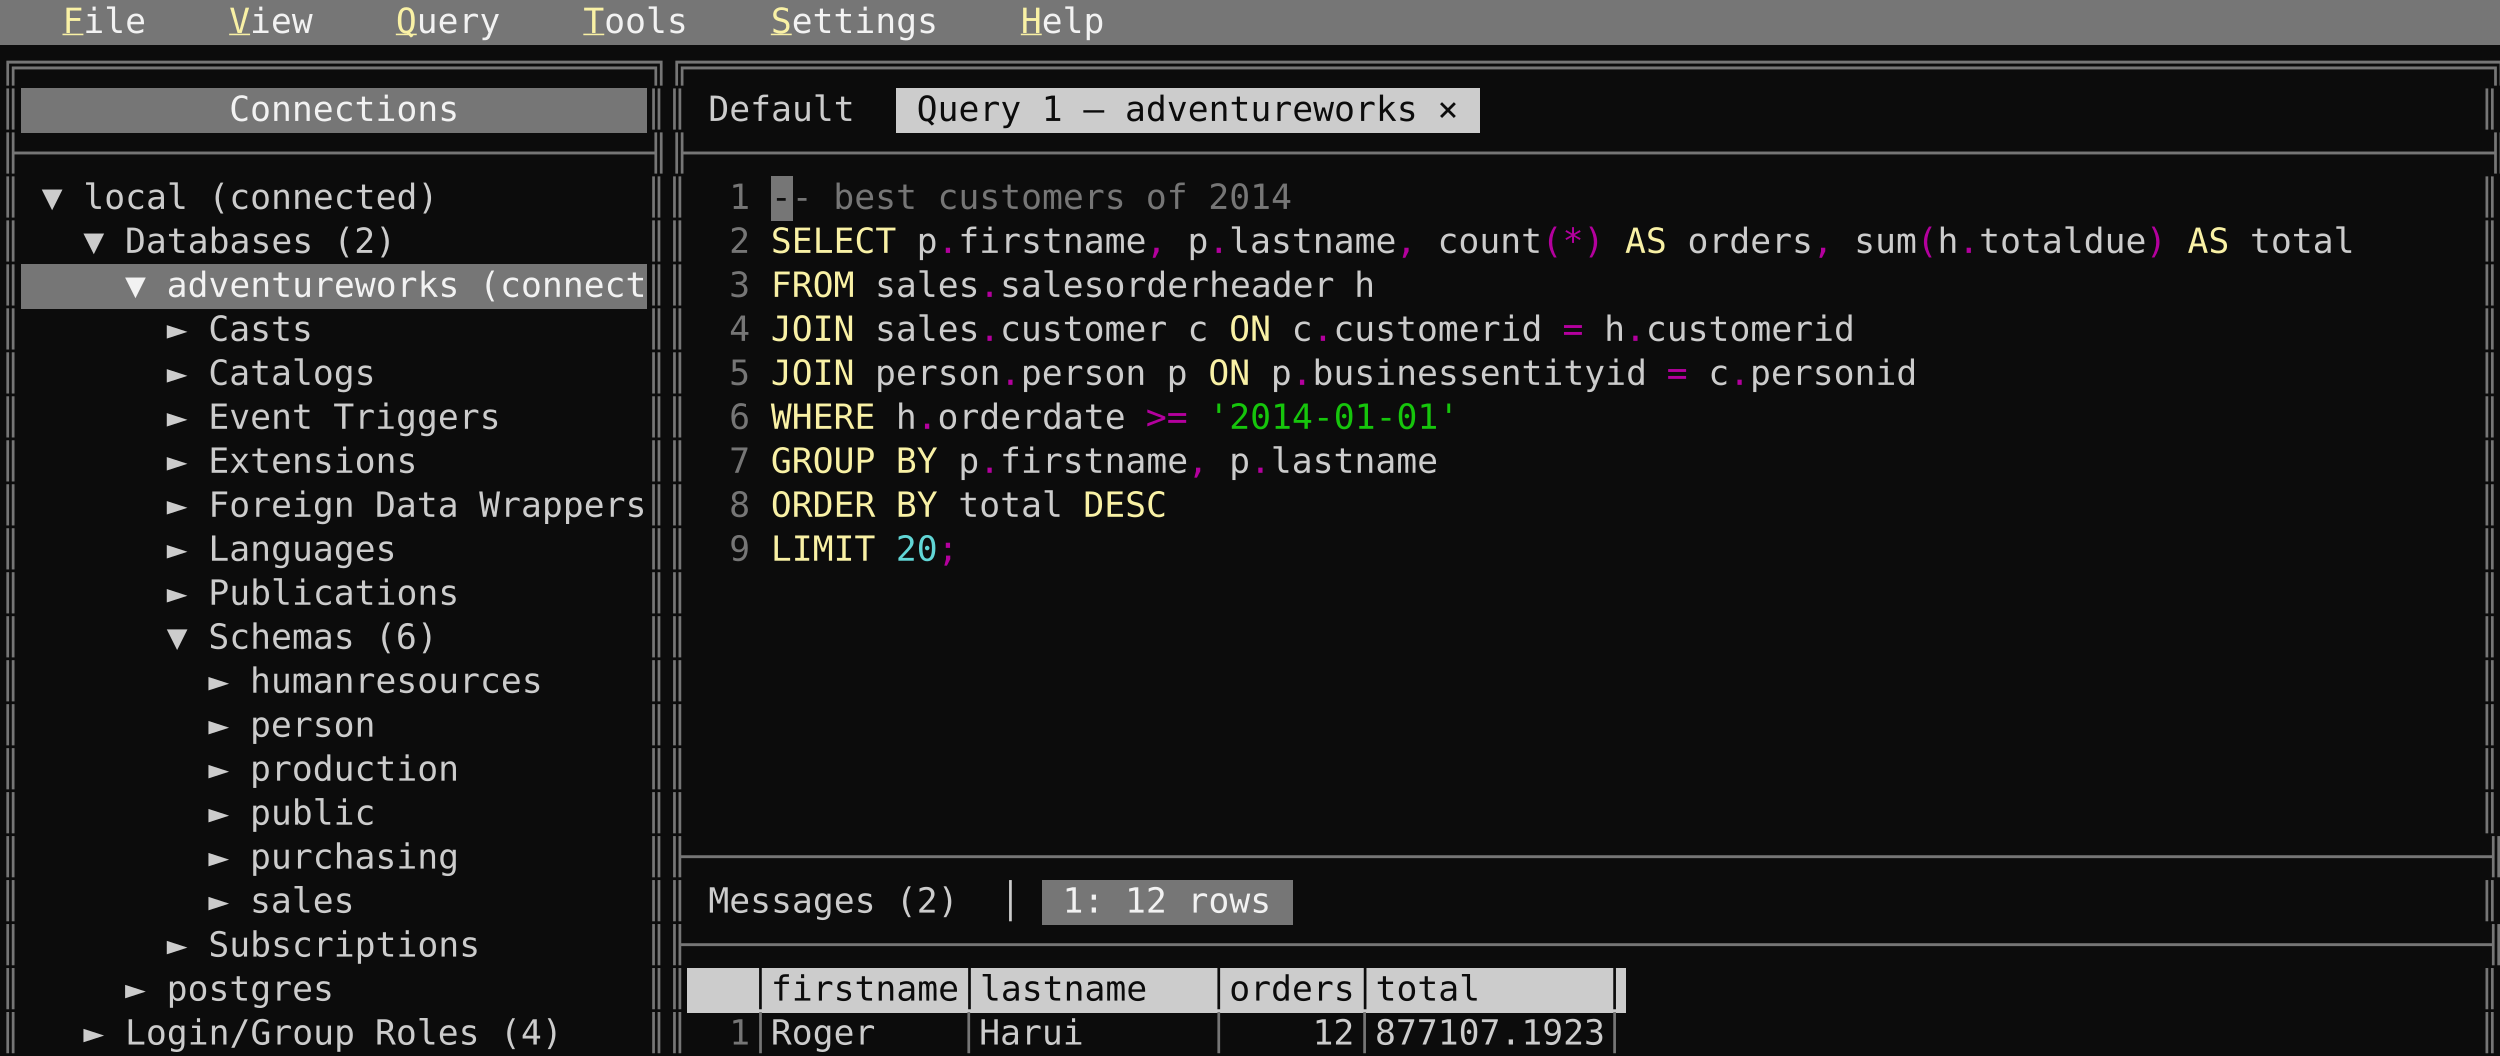
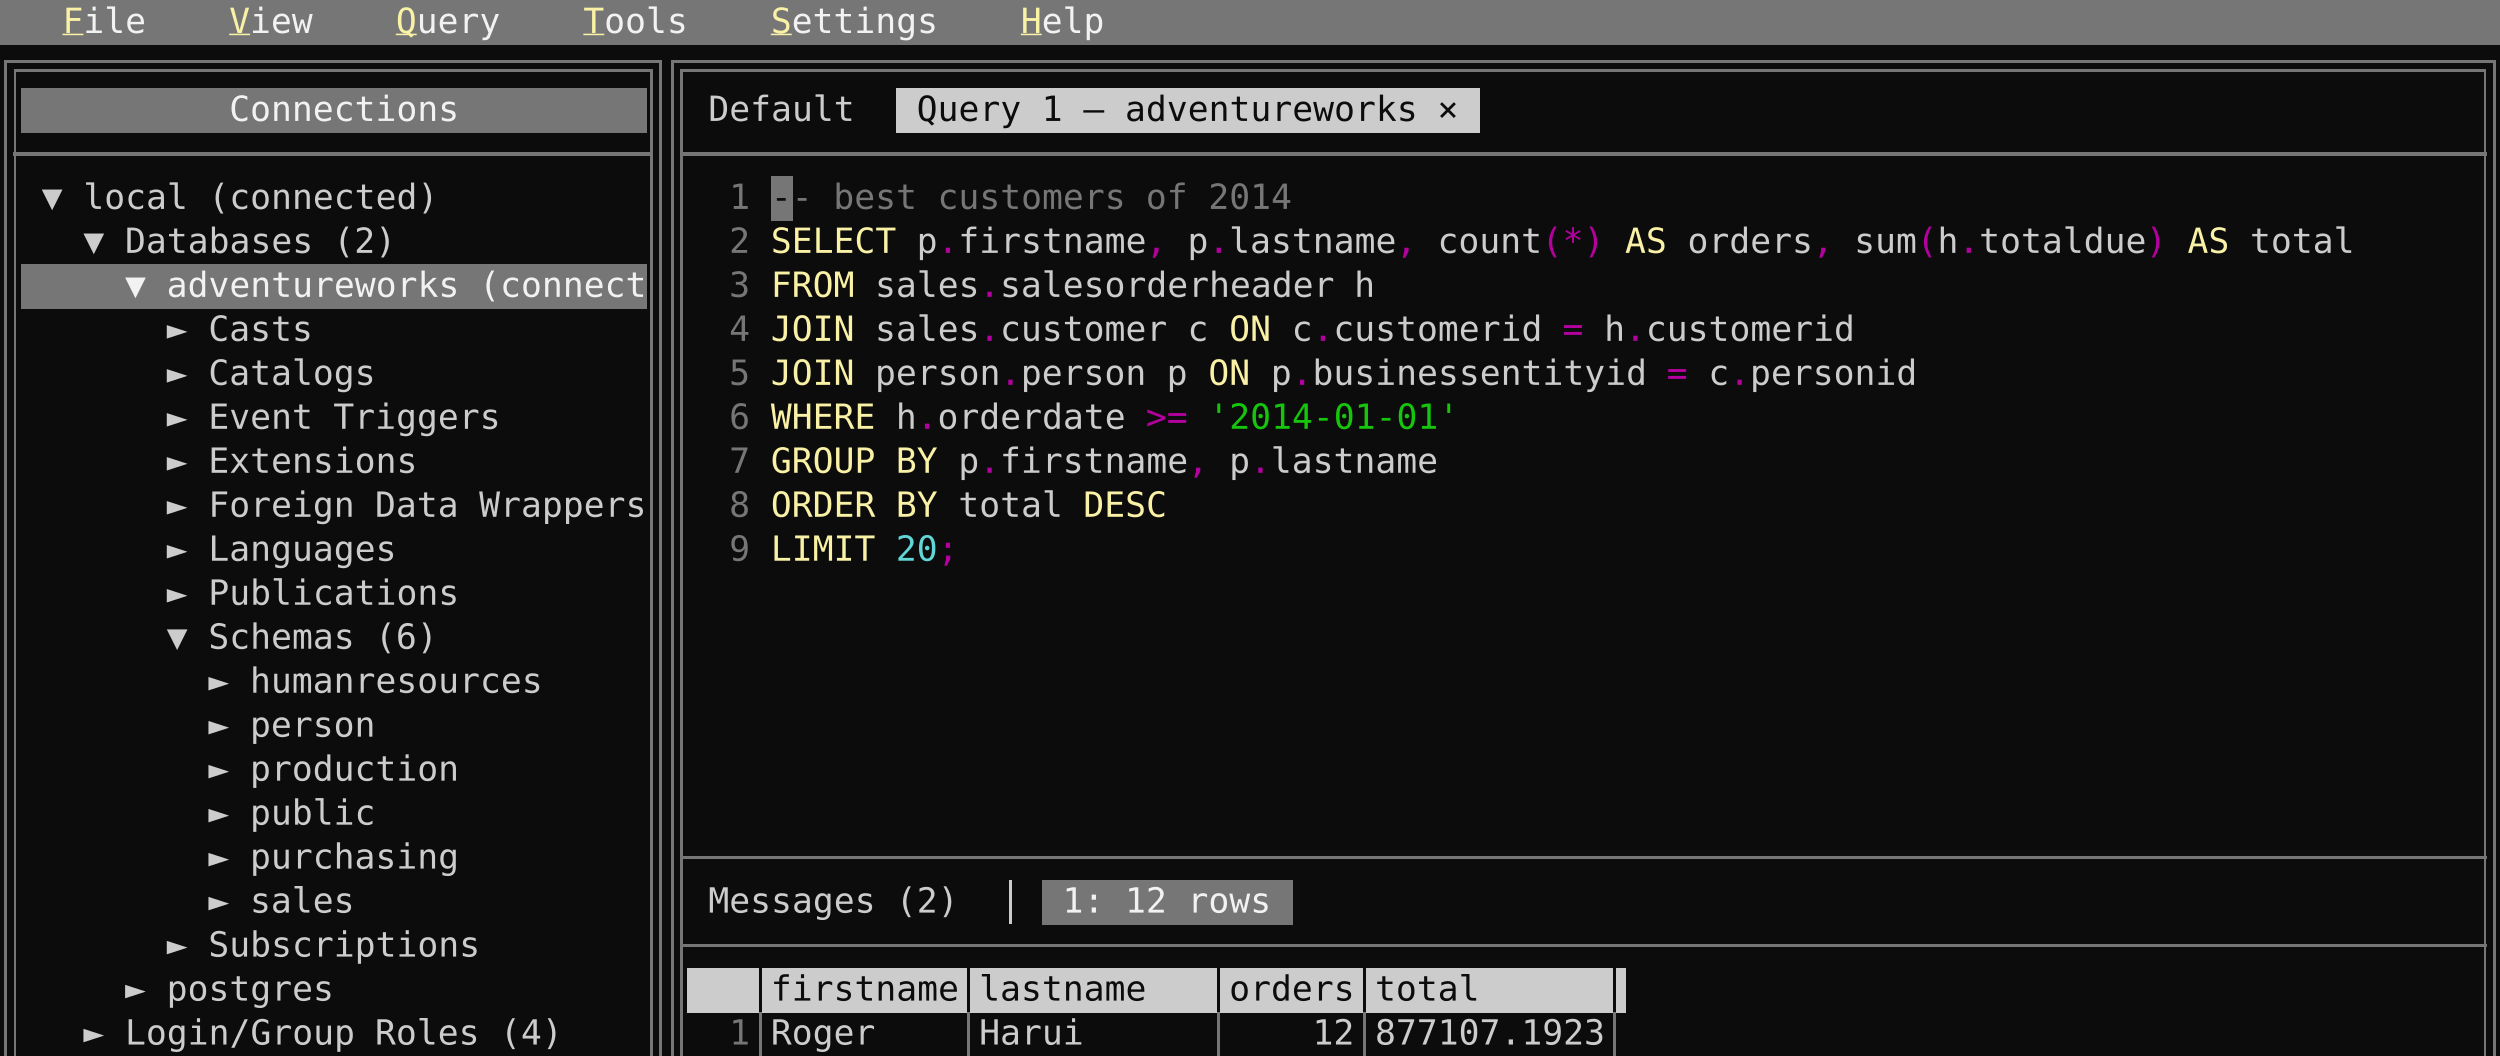
<svg xmlns="http://www.w3.org/2000/svg" width="1080" height="456" viewBox="0 0 1080 456" font-family="Cascadia Mono, Consolas, 'DejaVu Sans Mono', Menlo, monospace" font-size="15" shape-rendering="crispEdges" xml:space="preserve">
  <rect width="1080" height="456" fill="#0c0c0c" />
  <rect x="0" y="0" width="1080.5" height="19.5" fill="#767676" />
  <text x="27" y="14.25" fill="#f9f1a5" text-decoration="underline">F</text>
  <text x="36 45 54" y="14.25" fill="#f2f2f2">ile</text>
  <text x="99" y="14.25" fill="#f9f1a5" text-decoration="underline">V</text>
  <text x="108 117 126" y="14.25" fill="#f2f2f2">iew</text>
  <text x="171" y="14.25" fill="#f9f1a5" text-decoration="underline">Q</text>
  <text x="180 189 198 207" y="14.25" fill="#f2f2f2">uery</text>
  <text x="252" y="14.25" fill="#f9f1a5" text-decoration="underline">T</text>
  <text x="261 270 279 288" y="14.25" fill="#f2f2f2">ools</text>
  <text x="333" y="14.25" fill="#f9f1a5" text-decoration="underline">S</text>
  <text x="342 351 360 369 378 387 396" y="14.25" fill="#f2f2f2">ettings</text>
  <text x="441" y="14.25" fill="#f9f1a5" text-decoration="underline">H</text>
  <text x="450 459 468" y="14.25" fill="#f2f2f2">elp</text>
-   <text x="0 9 18 27 36 45 54 63 72 81 90 99 108 117 126 135 144 153 162 171 180 189 198 207 216 225 234 243 252 261 270 279 288 297 306 315 324 333 342 351 360 369 378 387 396 405 414 423 432 441 450 459 468 477 486 495 504 513 522 531 540 549 558 567 576 585 594 603 612 621 630 639 648 657 666 675 684 693 702 711 720 729 738 747 756 765 774 783 792 801 810 819 828 837 846 855 864 873 882 891 900 909 918 927 936 945 954 963 972 981 990 999 1008 1017 1026 1035 1044 1053 1062 1071" y="33.25" fill="#767676">╔══════════════════════════════╗╔══════════════════════════════════════════════════════════════════════════════════════╗</text>
+   <rect x="1.9" y="25.9" width="7.1" height="1.2" fill="#767676" />
+   <rect x="1.9" y="25.9" width="1.2" height="12.1" fill="#767676" />
+   <rect x="5.9" y="29.9" width="3.1" height="1.2" fill="#767676" />
+   <rect x="5.9" y="29.9" width="1.2" height="8.1" fill="#767676" />
+   <rect x="9" y="25.9" width="270" height="1.2" fill="#767676" />
+   <rect x="9" y="29.9" width="270" height="1.2" fill="#767676" />
+   <rect x="279" y="25.9" width="7.1" height="1.2" fill="#767676" />
+   <rect x="284.9" y="25.9" width="1.2" height="12.1" fill="#767676" />
+   <rect x="279" y="29.9" width="3.1" height="1.2" fill="#767676" />
+   <rect x="280.9" y="29.9" width="1.2" height="8.1" fill="#767676" />
+   <rect x="289.9" y="25.9" width="7.1" height="1.2" fill="#767676" />
+   <rect x="289.9" y="25.9" width="1.2" height="12.1" fill="#767676" />
+   <rect x="293.9" y="29.9" width="3.1" height="1.2" fill="#767676" />
+   <rect x="293.9" y="29.9" width="1.2" height="8.1" fill="#767676" />
+   <rect x="297" y="25.9" width="774" height="1.2" fill="#767676" />
+   <rect x="297" y="29.9" width="774" height="1.2" fill="#767676" />
+   <rect x="1071" y="25.9" width="7.1" height="1.2" fill="#767676" />
+   <rect x="1076.9" y="25.9" width="1.2" height="12.1" fill="#767676" />
+   <rect x="1071" y="29.9" width="3.1" height="1.2" fill="#767676" />
+   <rect x="1072.9" y="29.9" width="1.2" height="8.1" fill="#767676" />
  <rect x="9" y="38" width="270.5" height="19.5" fill="#767676" />
  <rect x="387" y="38" width="252.5" height="19.5" fill="#cccccc" />
-   <text x="0" y="52.25" fill="#767676">║</text>
+   <rect x="1.9" y="38" width="1.2" height="19" fill="#767676" />
+   <rect x="5.9" y="38" width="1.2" height="19" fill="#767676" />
  <text x="99 108 117 126 135 144 153 162 171 180 189" y="52.25" fill="#f2f2f2">Connections</text>
-   <text x="279 288" y="52.25" fill="#767676">║║</text>
+   <rect x="280.9" y="38" width="1.2" height="19" fill="#767676" />
+   <rect x="284.9" y="38" width="1.2" height="19" fill="#767676" />
+   <rect x="289.9" y="38" width="1.2" height="19" fill="#767676" />
+   <rect x="293.9" y="38" width="1.2" height="19" fill="#767676" />
  <text x="306 315 324 333 342 351 360" y="52.25" fill="#cccccc">Default</text>
  <text x="396 405 414 423 432" y="52.25" fill="#0c0c0c">Query</text>
  <text x="450" y="52.25" fill="#0c0c0c">1</text>
  <text x="468" y="52.25" fill="#0c0c0c">–</text>
  <text x="486 495 504 513 522 531 540 549 558 567 576 585 594 603" y="52.25" fill="#0c0c0c">adventureworks</text>
  <text x="621" y="52.25" fill="#0c0c0c">×</text>
-   <text x="1071" y="52.25" fill="#767676">║</text>
-   <text x="0 9 18 27 36 45 54 63 72 81 90 99 108 117 126 135 144 153 162 171 180 189 198 207 216 225 234 243 252 261 270 279 288 297 306 315 324 333 342 351 360 369 378 387 396 405 414 423 432 441 450 459 468 477 486 495 504 513 522 531 540 549 558 567 576 585 594 603 612 621 630 639 648 657 666 675 684 693 702 711 720 729 738 747 756 765 774 783 792 801 810 819 828 837 846 855 864 873 882 891 900 909 918 927 936 945 954 963 972 981 990 999 1008 1017 1026 1035 1044 1053 1062 1071" y="71.25" fill="#767676">╟──────────────────────────────╢╟──────────────────────────────────────────────────────────────────────────────────────╢</text>
+   <rect x="1072.9" y="38" width="1.2" height="19" fill="#767676" />
+   <rect x="1076.9" y="38" width="1.2" height="19" fill="#767676" />
+   <rect x="1.9" y="57" width="1.2" height="19" fill="#767676" />
+   <rect x="5.9" y="57" width="1.2" height="19" fill="#767676" />
+   <rect x="5.75" y="65.75" width="3.25" height="1.5" fill="#767676" />
+   <rect x="9" y="65.75" width="270" height="1.5" fill="#767676" />
+   <rect x="280.9" y="57" width="1.2" height="19" fill="#767676" />
+   <rect x="284.9" y="57" width="1.2" height="19" fill="#767676" />
+   <rect x="279" y="65.75" width="3.25" height="1.5" fill="#767676" />
+   <rect x="289.9" y="57" width="1.2" height="19" fill="#767676" />
+   <rect x="293.9" y="57" width="1.2" height="19" fill="#767676" />
+   <rect x="293.75" y="65.75" width="3.25" height="1.5" fill="#767676" />
+   <rect x="297" y="65.75" width="774" height="1.5" fill="#767676" />
+   <rect x="1072.9" y="57" width="1.2" height="19" fill="#767676" />
+   <rect x="1076.9" y="57" width="1.2" height="19" fill="#767676" />
+   <rect x="1071" y="65.75" width="3.25" height="1.5" fill="#767676" />
  <rect x="333" y="76" width="9.5" height="19.5" fill="#767676" />
-   <text x="0" y="90.25" fill="#767676">║</text>
+   <rect x="1.9" y="76" width="1.2" height="19" fill="#767676" />
+   <rect x="5.9" y="76" width="1.2" height="19" fill="#767676" />
  <text x="18" y="90.25" fill="#cccccc">▼</text>
  <text x="36 45 54 63 72" y="90.25" fill="#cccccc">local</text>
  <text x="90 99 108 117 126 135 144 153 162 171 180" y="90.25" fill="#cccccc">(connected)</text>
-   <text x="279 288" y="90.25" fill="#767676">║║</text>
+   <rect x="280.9" y="76" width="1.2" height="19" fill="#767676" />
+   <rect x="284.9" y="76" width="1.2" height="19" fill="#767676" />
+   <rect x="289.9" y="76" width="1.2" height="19" fill="#767676" />
+   <rect x="293.9" y="76" width="1.2" height="19" fill="#767676" />
  <text x="315" y="90.25" fill="#767676">1</text>
  <text x="333" y="90.25" fill="#0c0c0c">-</text>
  <text x="342" y="90.25" fill="#767676">-</text>
  <text x="360 369 378 387" y="90.25" fill="#767676">best</text>
  <text x="405 414 423 432 441 450 459 468 477" y="90.25" fill="#767676">customers</text>
  <text x="495 504" y="90.25" fill="#767676">of</text>
  <text x="522 531 540 549" y="90.25" fill="#767676">2014</text>
-   <text x="1071" y="90.25" fill="#767676">║</text>
-   <text x="0" y="109.25" fill="#767676">║</text>
+   <rect x="1072.9" y="76" width="1.2" height="19" fill="#767676" />
+   <rect x="1076.9" y="76" width="1.2" height="19" fill="#767676" />
+   <rect x="1.9" y="95" width="1.2" height="19" fill="#767676" />
+   <rect x="5.9" y="95" width="1.2" height="19" fill="#767676" />
  <text x="36" y="109.25" fill="#cccccc">▼</text>
  <text x="54 63 72 81 90 99 108 117 126" y="109.25" fill="#cccccc">Databases</text>
  <text x="144 153 162" y="109.25" fill="#cccccc">(2)</text>
-   <text x="279 288" y="109.25" fill="#767676">║║</text>
+   <rect x="280.9" y="95" width="1.2" height="19" fill="#767676" />
+   <rect x="284.9" y="95" width="1.2" height="19" fill="#767676" />
+   <rect x="289.9" y="95" width="1.2" height="19" fill="#767676" />
+   <rect x="293.9" y="95" width="1.2" height="19" fill="#767676" />
  <text x="315" y="109.25" fill="#767676">2</text>
  <text x="333 342 351 360 369 378" y="109.25" fill="#f9f1a5">SELECT</text>
  <text x="396" y="109.25" fill="#cccccc">p</text>
  <text x="405" y="109.25" fill="#b4009e">.</text>
  <text x="414 423 432 441 450 459 468 477 486" y="109.25" fill="#cccccc">firstname</text>
  <text x="495" y="109.25" fill="#b4009e">,</text>
  <text x="513" y="109.25" fill="#cccccc">p</text>
  <text x="522" y="109.25" fill="#b4009e">.</text>
  <text x="531 540 549 558 567 576 585 594" y="109.25" fill="#cccccc">lastname</text>
  <text x="603" y="109.25" fill="#b4009e">,</text>
  <text x="621 630 639 648 657" y="109.25" fill="#cccccc">count</text>
  <text x="666 675 684" y="109.25" fill="#b4009e">(*)</text>
  <text x="702 711" y="109.25" fill="#f9f1a5">AS</text>
  <text x="729 738 747 756 765 774" y="109.25" fill="#cccccc">orders</text>
  <text x="783" y="109.25" fill="#b4009e">,</text>
  <text x="801 810 819" y="109.25" fill="#cccccc">sum</text>
  <text x="828" y="109.25" fill="#b4009e">(</text>
  <text x="837" y="109.25" fill="#cccccc">h</text>
  <text x="846" y="109.25" fill="#b4009e">.</text>
  <text x="855 864 873 882 891 900 909 918" y="109.25" fill="#cccccc">totaldue</text>
  <text x="927" y="109.25" fill="#b4009e">)</text>
  <text x="945 954" y="109.25" fill="#f9f1a5">AS</text>
  <text x="972 981 990 999 1008" y="109.25" fill="#cccccc">total</text>
-   <text x="1071" y="109.25" fill="#767676">║</text>
+   <rect x="1072.9" y="95" width="1.2" height="19" fill="#767676" />
+   <rect x="1076.9" y="95" width="1.2" height="19" fill="#767676" />
  <rect x="9" y="114" width="270.5" height="19.5" fill="#767676" />
-   <text x="0" y="128.25" fill="#767676">║</text>
+   <rect x="1.9" y="114" width="1.2" height="19" fill="#767676" />
+   <rect x="5.9" y="114" width="1.2" height="19" fill="#767676" />
  <text x="54" y="128.25" fill="#f2f2f2">▼</text>
  <text x="72 81 90 99 108 117 126 135 144 153 162 171 180 189" y="128.25" fill="#f2f2f2">adventureworks</text>
  <text x="207 216 225 234 243 252 261 270" y="128.25" fill="#f2f2f2">(connect</text>
-   <text x="279 288" y="128.25" fill="#767676">║║</text>
+   <rect x="280.9" y="114" width="1.2" height="19" fill="#767676" />
+   <rect x="284.9" y="114" width="1.2" height="19" fill="#767676" />
+   <rect x="289.9" y="114" width="1.2" height="19" fill="#767676" />
+   <rect x="293.9" y="114" width="1.2" height="19" fill="#767676" />
  <text x="315" y="128.25" fill="#767676">3</text>
  <text x="333 342 351 360" y="128.25" fill="#f9f1a5">FROM</text>
  <text x="378 387 396 405 414" y="128.25" fill="#cccccc">sales</text>
  <text x="423" y="128.25" fill="#b4009e">.</text>
  <text x="432 441 450 459 468 477 486 495 504 513 522 531 540 549 558 567" y="128.25" fill="#cccccc">salesorderheader</text>
  <text x="585" y="128.25" fill="#cccccc">h</text>
-   <text x="1071" y="128.25" fill="#767676">║</text>
-   <text x="0" y="147.25" fill="#767676">║</text>
+   <rect x="1072.9" y="114" width="1.2" height="19" fill="#767676" />
+   <rect x="1076.9" y="114" width="1.2" height="19" fill="#767676" />
+   <rect x="1.9" y="133" width="1.2" height="19" fill="#767676" />
+   <rect x="5.9" y="133" width="1.2" height="19" fill="#767676" />
  <text x="72" y="147.25" fill="#cccccc">►</text>
  <text x="90 99 108 117 126" y="147.25" fill="#cccccc">Casts</text>
-   <text x="279 288" y="147.25" fill="#767676">║║</text>
+   <rect x="280.9" y="133" width="1.2" height="19" fill="#767676" />
+   <rect x="284.9" y="133" width="1.2" height="19" fill="#767676" />
+   <rect x="289.9" y="133" width="1.2" height="19" fill="#767676" />
+   <rect x="293.9" y="133" width="1.2" height="19" fill="#767676" />
  <text x="315" y="147.25" fill="#767676">4</text>
  <text x="333 342 351 360" y="147.25" fill="#f9f1a5">JOIN</text>
  <text x="378 387 396 405 414" y="147.25" fill="#cccccc">sales</text>
  <text x="423" y="147.25" fill="#b4009e">.</text>
  <text x="432 441 450 459 468 477 486 495" y="147.25" fill="#cccccc">customer</text>
  <text x="513" y="147.25" fill="#cccccc">c</text>
  <text x="531 540" y="147.25" fill="#f9f1a5">ON</text>
  <text x="558" y="147.25" fill="#cccccc">c</text>
  <text x="567" y="147.25" fill="#b4009e">.</text>
  <text x="576 585 594 603 612 621 630 639 648 657" y="147.25" fill="#cccccc">customerid</text>
  <text x="675" y="147.25" fill="#b4009e">=</text>
  <text x="693" y="147.25" fill="#cccccc">h</text>
  <text x="702" y="147.25" fill="#b4009e">.</text>
  <text x="711 720 729 738 747 756 765 774 783 792" y="147.25" fill="#cccccc">customerid</text>
-   <text x="1071" y="147.25" fill="#767676">║</text>
-   <text x="0" y="166.25" fill="#767676">║</text>
+   <rect x="1072.9" y="133" width="1.2" height="19" fill="#767676" />
+   <rect x="1076.9" y="133" width="1.2" height="19" fill="#767676" />
+   <rect x="1.9" y="152" width="1.2" height="19" fill="#767676" />
+   <rect x="5.9" y="152" width="1.2" height="19" fill="#767676" />
  <text x="72" y="166.25" fill="#cccccc">►</text>
  <text x="90 99 108 117 126 135 144 153" y="166.25" fill="#cccccc">Catalogs</text>
-   <text x="279 288" y="166.25" fill="#767676">║║</text>
+   <rect x="280.9" y="152" width="1.2" height="19" fill="#767676" />
+   <rect x="284.9" y="152" width="1.2" height="19" fill="#767676" />
+   <rect x="289.9" y="152" width="1.2" height="19" fill="#767676" />
+   <rect x="293.9" y="152" width="1.2" height="19" fill="#767676" />
  <text x="315" y="166.25" fill="#767676">5</text>
  <text x="333 342 351 360" y="166.25" fill="#f9f1a5">JOIN</text>
  <text x="378 387 396 405 414 423" y="166.25" fill="#cccccc">person</text>
  <text x="432" y="166.25" fill="#b4009e">.</text>
  <text x="441 450 459 468 477 486" y="166.25" fill="#cccccc">person</text>
  <text x="504" y="166.25" fill="#cccccc">p</text>
  <text x="522 531" y="166.25" fill="#f9f1a5">ON</text>
  <text x="549" y="166.25" fill="#cccccc">p</text>
  <text x="558" y="166.25" fill="#b4009e">.</text>
  <text x="567 576 585 594 603 612 621 630 639 648 657 666 675 684 693 702" y="166.25" fill="#cccccc">businessentityid</text>
  <text x="720" y="166.25" fill="#b4009e">=</text>
  <text x="738" y="166.25" fill="#cccccc">c</text>
  <text x="747" y="166.25" fill="#b4009e">.</text>
  <text x="756 765 774 783 792 801 810 819" y="166.25" fill="#cccccc">personid</text>
-   <text x="1071" y="166.25" fill="#767676">║</text>
-   <text x="0" y="185.25" fill="#767676">║</text>
+   <rect x="1072.9" y="152" width="1.2" height="19" fill="#767676" />
+   <rect x="1076.9" y="152" width="1.2" height="19" fill="#767676" />
+   <rect x="1.9" y="171" width="1.2" height="19" fill="#767676" />
+   <rect x="5.9" y="171" width="1.2" height="19" fill="#767676" />
  <text x="72" y="185.25" fill="#cccccc">►</text>
  <text x="90 99 108 117 126" y="185.25" fill="#cccccc">Event</text>
  <text x="144 153 162 171 180 189 198 207" y="185.25" fill="#cccccc">Triggers</text>
-   <text x="279 288" y="185.25" fill="#767676">║║</text>
+   <rect x="280.9" y="171" width="1.2" height="19" fill="#767676" />
+   <rect x="284.9" y="171" width="1.2" height="19" fill="#767676" />
+   <rect x="289.9" y="171" width="1.2" height="19" fill="#767676" />
+   <rect x="293.9" y="171" width="1.2" height="19" fill="#767676" />
  <text x="315" y="185.25" fill="#767676">6</text>
  <text x="333 342 351 360 369" y="185.25" fill="#f9f1a5">WHERE</text>
  <text x="387" y="185.25" fill="#cccccc">h</text>
  <text x="396" y="185.25" fill="#b4009e">.</text>
  <text x="405 414 423 432 441 450 459 468 477" y="185.25" fill="#cccccc">orderdate</text>
  <text x="495 504" y="185.25" fill="#b4009e">&gt;=</text>
  <text x="522 531 540 549 558 567 576 585 594 603 612 621" y="185.25" fill="#16c60c">'2014-01-01'</text>
-   <text x="1071" y="185.25" fill="#767676">║</text>
-   <text x="0" y="204.25" fill="#767676">║</text>
+   <rect x="1072.9" y="171" width="1.2" height="19" fill="#767676" />
+   <rect x="1076.9" y="171" width="1.2" height="19" fill="#767676" />
+   <rect x="1.9" y="190" width="1.2" height="19" fill="#767676" />
+   <rect x="5.9" y="190" width="1.2" height="19" fill="#767676" />
  <text x="72" y="204.25" fill="#cccccc">►</text>
  <text x="90 99 108 117 126 135 144 153 162 171" y="204.25" fill="#cccccc">Extensions</text>
-   <text x="279 288" y="204.25" fill="#767676">║║</text>
+   <rect x="280.9" y="190" width="1.2" height="19" fill="#767676" />
+   <rect x="284.9" y="190" width="1.2" height="19" fill="#767676" />
+   <rect x="289.9" y="190" width="1.2" height="19" fill="#767676" />
+   <rect x="293.9" y="190" width="1.2" height="19" fill="#767676" />
  <text x="315" y="204.25" fill="#767676">7</text>
  <text x="333 342 351 360 369" y="204.25" fill="#f9f1a5">GROUP</text>
  <text x="387 396" y="204.25" fill="#f9f1a5">BY</text>
  <text x="414" y="204.25" fill="#cccccc">p</text>
  <text x="423" y="204.25" fill="#b4009e">.</text>
  <text x="432 441 450 459 468 477 486 495 504" y="204.25" fill="#cccccc">firstname</text>
  <text x="513" y="204.25" fill="#b4009e">,</text>
  <text x="531" y="204.25" fill="#cccccc">p</text>
  <text x="540" y="204.25" fill="#b4009e">.</text>
  <text x="549 558 567 576 585 594 603 612" y="204.25" fill="#cccccc">lastname</text>
-   <text x="1071" y="204.25" fill="#767676">║</text>
-   <text x="0" y="223.25" fill="#767676">║</text>
+   <rect x="1072.9" y="190" width="1.2" height="19" fill="#767676" />
+   <rect x="1076.9" y="190" width="1.2" height="19" fill="#767676" />
+   <rect x="1.9" y="209" width="1.2" height="19" fill="#767676" />
+   <rect x="5.9" y="209" width="1.2" height="19" fill="#767676" />
  <text x="72" y="223.25" fill="#cccccc">►</text>
  <text x="90 99 108 117 126 135 144" y="223.25" fill="#cccccc">Foreign</text>
  <text x="162 171 180 189" y="223.25" fill="#cccccc">Data</text>
  <text x="207 216 225 234 243 252 261 270" y="223.25" fill="#cccccc">Wrappers</text>
-   <text x="279 288" y="223.25" fill="#767676">║║</text>
+   <rect x="280.9" y="209" width="1.2" height="19" fill="#767676" />
+   <rect x="284.9" y="209" width="1.2" height="19" fill="#767676" />
+   <rect x="289.9" y="209" width="1.2" height="19" fill="#767676" />
+   <rect x="293.9" y="209" width="1.2" height="19" fill="#767676" />
  <text x="315" y="223.25" fill="#767676">8</text>
  <text x="333 342 351 360 369" y="223.25" fill="#f9f1a5">ORDER</text>
  <text x="387 396" y="223.25" fill="#f9f1a5">BY</text>
  <text x="414 423 432 441 450" y="223.25" fill="#cccccc">total</text>
  <text x="468 477 486 495" y="223.25" fill="#f9f1a5">DESC</text>
-   <text x="1071" y="223.25" fill="#767676">║</text>
-   <text x="0" y="242.25" fill="#767676">║</text>
+   <rect x="1072.9" y="209" width="1.2" height="19" fill="#767676" />
+   <rect x="1076.9" y="209" width="1.2" height="19" fill="#767676" />
+   <rect x="1.9" y="228" width="1.2" height="19" fill="#767676" />
+   <rect x="5.9" y="228" width="1.2" height="19" fill="#767676" />
  <text x="72" y="242.25" fill="#cccccc">►</text>
  <text x="90 99 108 117 126 135 144 153 162" y="242.25" fill="#cccccc">Languages</text>
-   <text x="279 288" y="242.25" fill="#767676">║║</text>
+   <rect x="280.9" y="228" width="1.2" height="19" fill="#767676" />
+   <rect x="284.9" y="228" width="1.2" height="19" fill="#767676" />
+   <rect x="289.9" y="228" width="1.2" height="19" fill="#767676" />
+   <rect x="293.9" y="228" width="1.2" height="19" fill="#767676" />
  <text x="315" y="242.25" fill="#767676">9</text>
  <text x="333 342 351 360 369" y="242.25" fill="#f9f1a5">LIMIT</text>
  <text x="387 396" y="242.25" fill="#61d6d6">20</text>
  <text x="405" y="242.25" fill="#b4009e">;</text>
-   <text x="1071" y="242.25" fill="#767676">║</text>
-   <text x="0" y="261.25" fill="#767676">║</text>
+   <rect x="1072.9" y="228" width="1.2" height="19" fill="#767676" />
+   <rect x="1076.9" y="228" width="1.2" height="19" fill="#767676" />
+   <rect x="1.9" y="247" width="1.2" height="19" fill="#767676" />
+   <rect x="5.9" y="247" width="1.2" height="19" fill="#767676" />
  <text x="72" y="261.25" fill="#cccccc">►</text>
  <text x="90 99 108 117 126 135 144 153 162 171 180 189" y="261.25" fill="#cccccc">Publications</text>
-   <text x="279 288" y="261.25" fill="#767676">║║</text>
-   <text x="1071" y="261.25" fill="#767676">║</text>
-   <text x="0" y="280.25" fill="#767676">║</text>
+   <rect x="280.9" y="247" width="1.2" height="19" fill="#767676" />
+   <rect x="284.9" y="247" width="1.2" height="19" fill="#767676" />
+   <rect x="289.9" y="247" width="1.2" height="19" fill="#767676" />
+   <rect x="293.9" y="247" width="1.2" height="19" fill="#767676" />
+   <rect x="1072.9" y="247" width="1.2" height="19" fill="#767676" />
+   <rect x="1076.9" y="247" width="1.2" height="19" fill="#767676" />
+   <rect x="1.9" y="266" width="1.2" height="19" fill="#767676" />
+   <rect x="5.9" y="266" width="1.2" height="19" fill="#767676" />
  <text x="72" y="280.25" fill="#cccccc">▼</text>
  <text x="90 99 108 117 126 135 144" y="280.25" fill="#cccccc">Schemas</text>
  <text x="162 171 180" y="280.25" fill="#cccccc">(6)</text>
-   <text x="279 288" y="280.25" fill="#767676">║║</text>
-   <text x="1071" y="280.25" fill="#767676">║</text>
-   <text x="0" y="299.25" fill="#767676">║</text>
+   <rect x="280.9" y="266" width="1.2" height="19" fill="#767676" />
+   <rect x="284.9" y="266" width="1.2" height="19" fill="#767676" />
+   <rect x="289.9" y="266" width="1.2" height="19" fill="#767676" />
+   <rect x="293.9" y="266" width="1.2" height="19" fill="#767676" />
+   <rect x="1072.9" y="266" width="1.2" height="19" fill="#767676" />
+   <rect x="1076.9" y="266" width="1.2" height="19" fill="#767676" />
+   <rect x="1.9" y="285" width="1.2" height="19" fill="#767676" />
+   <rect x="5.9" y="285" width="1.2" height="19" fill="#767676" />
  <text x="90" y="299.25" fill="#cccccc">►</text>
  <text x="108 117 126 135 144 153 162 171 180 189 198 207 216 225" y="299.25" fill="#cccccc">humanresources</text>
-   <text x="279 288" y="299.25" fill="#767676">║║</text>
-   <text x="1071" y="299.25" fill="#767676">║</text>
-   <text x="0" y="318.25" fill="#767676">║</text>
+   <rect x="280.9" y="285" width="1.2" height="19" fill="#767676" />
+   <rect x="284.9" y="285" width="1.2" height="19" fill="#767676" />
+   <rect x="289.9" y="285" width="1.2" height="19" fill="#767676" />
+   <rect x="293.9" y="285" width="1.2" height="19" fill="#767676" />
+   <rect x="1072.9" y="285" width="1.2" height="19" fill="#767676" />
+   <rect x="1076.9" y="285" width="1.2" height="19" fill="#767676" />
+   <rect x="1.9" y="304" width="1.2" height="19" fill="#767676" />
+   <rect x="5.9" y="304" width="1.2" height="19" fill="#767676" />
  <text x="90" y="318.25" fill="#cccccc">►</text>
  <text x="108 117 126 135 144 153" y="318.25" fill="#cccccc">person</text>
-   <text x="279 288" y="318.25" fill="#767676">║║</text>
-   <text x="1071" y="318.25" fill="#767676">║</text>
-   <text x="0" y="337.25" fill="#767676">║</text>
+   <rect x="280.9" y="304" width="1.2" height="19" fill="#767676" />
+   <rect x="284.9" y="304" width="1.2" height="19" fill="#767676" />
+   <rect x="289.9" y="304" width="1.2" height="19" fill="#767676" />
+   <rect x="293.9" y="304" width="1.2" height="19" fill="#767676" />
+   <rect x="1072.9" y="304" width="1.2" height="19" fill="#767676" />
+   <rect x="1076.9" y="304" width="1.2" height="19" fill="#767676" />
+   <rect x="1.9" y="323" width="1.2" height="19" fill="#767676" />
+   <rect x="5.9" y="323" width="1.2" height="19" fill="#767676" />
  <text x="90" y="337.25" fill="#cccccc">►</text>
  <text x="108 117 126 135 144 153 162 171 180 189" y="337.25" fill="#cccccc">production</text>
-   <text x="279 288" y="337.25" fill="#767676">║║</text>
-   <text x="1071" y="337.25" fill="#767676">║</text>
-   <text x="0" y="356.25" fill="#767676">║</text>
+   <rect x="280.9" y="323" width="1.2" height="19" fill="#767676" />
+   <rect x="284.9" y="323" width="1.2" height="19" fill="#767676" />
+   <rect x="289.9" y="323" width="1.2" height="19" fill="#767676" />
+   <rect x="293.9" y="323" width="1.2" height="19" fill="#767676" />
+   <rect x="1072.9" y="323" width="1.2" height="19" fill="#767676" />
+   <rect x="1076.9" y="323" width="1.2" height="19" fill="#767676" />
+   <rect x="1.9" y="342" width="1.2" height="19" fill="#767676" />
+   <rect x="5.9" y="342" width="1.2" height="19" fill="#767676" />
  <text x="90" y="356.25" fill="#cccccc">►</text>
  <text x="108 117 126 135 144 153" y="356.25" fill="#cccccc">public</text>
-   <text x="279 288" y="356.25" fill="#767676">║║</text>
-   <text x="1071" y="356.25" fill="#767676">║</text>
-   <text x="0" y="375.25" fill="#767676">║</text>
+   <rect x="280.9" y="342" width="1.2" height="19" fill="#767676" />
+   <rect x="284.9" y="342" width="1.2" height="19" fill="#767676" />
+   <rect x="289.9" y="342" width="1.2" height="19" fill="#767676" />
+   <rect x="293.9" y="342" width="1.2" height="19" fill="#767676" />
+   <rect x="1072.9" y="342" width="1.2" height="19" fill="#767676" />
+   <rect x="1076.9" y="342" width="1.2" height="19" fill="#767676" />
+   <rect x="1.9" y="361" width="1.2" height="19" fill="#767676" />
+   <rect x="5.9" y="361" width="1.2" height="19" fill="#767676" />
  <text x="90" y="375.25" fill="#cccccc">►</text>
  <text x="108 117 126 135 144 153 162 171 180 189" y="375.25" fill="#cccccc">purchasing</text>
-   <text x="279 288 297 306 315 324 333 342 351 360 369 378 387 396 405 414 423 432 441 450 459 468 477 486 495 504 513 522 531 540 549 558 567 576 585 594 603 612 621 630 639 648 657 666 675 684 693 702 711 720 729 738 747 756 765 774 783 792 801 810 819 828 837 846 855 864 873 882 891 900 909 918 927 936 945 954 963 972 981 990 999 1008 1017 1026 1035 1044 1053 1062 1071" y="375.25" fill="#767676">║╟──────────────────────────────────────────────────────────────────────────────────────╢</text>
+   <rect x="280.9" y="361" width="1.2" height="19" fill="#767676" />
+   <rect x="284.9" y="361" width="1.2" height="19" fill="#767676" />
+   <rect x="289.9" y="361" width="1.2" height="19" fill="#767676" />
+   <rect x="293.9" y="361" width="1.2" height="19" fill="#767676" />
+   <rect x="293.75" y="369.75" width="3.25" height="1.5" fill="#767676" />
+   <rect x="297" y="369.75" width="774" height="1.5" fill="#767676" />
+   <rect x="1072.9" y="361" width="1.2" height="19" fill="#767676" />
+   <rect x="1076.9" y="361" width="1.2" height="19" fill="#767676" />
+   <rect x="1071" y="369.75" width="3.25" height="1.5" fill="#767676" />
  <rect x="450" y="380" width="108.5" height="19.5" fill="#767676" />
-   <text x="0" y="394.25" fill="#767676">║</text>
+   <rect x="1.9" y="380" width="1.2" height="19" fill="#767676" />
+   <rect x="5.9" y="380" width="1.2" height="19" fill="#767676" />
  <text x="90" y="394.25" fill="#cccccc">►</text>
  <text x="108 117 126 135 144" y="394.25" fill="#cccccc">sales</text>
-   <text x="279 288" y="394.25" fill="#767676">║║</text>
+   <rect x="280.9" y="380" width="1.2" height="19" fill="#767676" />
+   <rect x="284.9" y="380" width="1.2" height="19" fill="#767676" />
+   <rect x="289.9" y="380" width="1.2" height="19" fill="#767676" />
+   <rect x="293.9" y="380" width="1.2" height="19" fill="#767676" />
  <text x="306 315 324 333 342 351 360 369" y="394.25" fill="#cccccc">Messages</text>
  <text x="387 396 405" y="394.25" fill="#cccccc">(2)</text>
-   <text x="432" y="394.25" fill="#cccccc">│</text>
+   <rect x="435.75" y="380" width="1.5" height="19" fill="#cccccc" />
  <text x="459 468" y="394.25" fill="#f2f2f2">1:</text>
  <text x="486 495" y="394.25" fill="#f2f2f2">12</text>
  <text x="513 522 531 540" y="394.25" fill="#f2f2f2">rows</text>
-   <text x="1071" y="394.25" fill="#767676">║</text>
-   <text x="0" y="413.25" fill="#767676">║</text>
+   <rect x="1072.9" y="380" width="1.2" height="19" fill="#767676" />
+   <rect x="1076.9" y="380" width="1.2" height="19" fill="#767676" />
+   <rect x="1.9" y="399" width="1.2" height="19" fill="#767676" />
+   <rect x="5.9" y="399" width="1.2" height="19" fill="#767676" />
  <text x="72" y="413.25" fill="#cccccc">►</text>
  <text x="90 99 108 117 126 135 144 153 162 171 180 189 198" y="413.25" fill="#cccccc">Subscriptions</text>
-   <text x="279 288 297 306 315 324 333 342 351 360 369 378 387 396 405 414 423 432 441 450 459 468 477 486 495 504 513 522 531 540 549 558 567 576 585 594 603 612 621 630 639 648 657 666 675 684 693 702 711 720 729 738 747 756 765 774 783 792 801 810 819 828 837 846 855 864 873 882 891 900 909 918 927 936 945 954 963 972 981 990 999 1008 1017 1026 1035 1044 1053 1062 1071" y="413.25" fill="#767676">║╟──────────────────────────────────────────────────────────────────────────────────────╢</text>
+   <rect x="280.9" y="399" width="1.2" height="19" fill="#767676" />
+   <rect x="284.9" y="399" width="1.2" height="19" fill="#767676" />
+   <rect x="289.9" y="399" width="1.2" height="19" fill="#767676" />
+   <rect x="293.9" y="399" width="1.2" height="19" fill="#767676" />
+   <rect x="293.75" y="407.75" width="3.25" height="1.5" fill="#767676" />
+   <rect x="297" y="407.75" width="774" height="1.5" fill="#767676" />
+   <rect x="1072.9" y="399" width="1.2" height="19" fill="#767676" />
+   <rect x="1076.9" y="399" width="1.2" height="19" fill="#767676" />
+   <rect x="1071" y="407.75" width="3.25" height="1.5" fill="#767676" />
  <rect x="297" y="418" width="405.5" height="19.5" fill="#cccccc" />
-   <text x="0" y="432.25" fill="#767676">║</text>
+   <rect x="1.9" y="418" width="1.2" height="19" fill="#767676" />
+   <rect x="5.9" y="418" width="1.2" height="19" fill="#767676" />
  <text x="54" y="432.25" fill="#cccccc">►</text>
  <text x="72 81 90 99 108 117 126 135" y="432.25" fill="#cccccc">postgres</text>
-   <text x="279 288" y="432.25" fill="#767676">║║</text>
-   <text x="324 333 342 351 360 369 378 387 396 405 414 423 432 441 450 459 468 477 486" y="432.25" fill="#0c0c0c">│firstname│lastname</text>
-   <text x="522 531 540 549 558 567 576 585 594 603 612 621 630" y="432.25" fill="#0c0c0c">│orders│total</text>
-   <text x="693" y="432.25" fill="#0c0c0c">│</text>
-   <text x="1071" y="432.25" fill="#767676">║</text>
-   <text x="0" y="451.25" fill="#767676">║</text>
+   <rect x="280.9" y="418" width="1.2" height="19" fill="#767676" />
+   <rect x="284.9" y="418" width="1.2" height="19" fill="#767676" />
+   <rect x="289.9" y="418" width="1.2" height="19" fill="#767676" />
+   <rect x="293.9" y="418" width="1.2" height="19" fill="#767676" />
+   <rect x="327.75" y="418" width="1.5" height="19" fill="#0c0c0c" />
+   <text x="333 342 351 360 369 378 387 396 405" y="432.25" fill="#0c0c0c">firstname</text>
+   <rect x="417.75" y="418" width="1.5" height="19" fill="#0c0c0c" />
+   <text x="423 432 441 450 459 468 477 486" y="432.25" fill="#0c0c0c">lastname</text>
+   <rect x="525.75" y="418" width="1.5" height="19" fill="#0c0c0c" />
+   <text x="531 540 549 558 567 576" y="432.25" fill="#0c0c0c">orders</text>
+   <rect x="588.75" y="418" width="1.5" height="19" fill="#0c0c0c" />
+   <text x="594 603 612 621 630" y="432.25" fill="#0c0c0c">total</text>
+   <rect x="696.75" y="418" width="1.5" height="19" fill="#0c0c0c" />
+   <rect x="1072.9" y="418" width="1.2" height="19" fill="#767676" />
+   <rect x="1076.9" y="418" width="1.2" height="19" fill="#767676" />
+   <rect x="1.9" y="437" width="1.2" height="19" fill="#767676" />
+   <rect x="5.9" y="437" width="1.2" height="19" fill="#767676" />
  <text x="36" y="451.25" fill="#cccccc">►</text>
  <text x="54 63 72 81 90 99 108 117 126 135 144" y="451.25" fill="#cccccc">Login/Group</text>
  <text x="162 171 180 189 198" y="451.25" fill="#cccccc">Roles</text>
  <text x="216 225 234" y="451.25" fill="#cccccc">(4)</text>
-   <text x="279 288" y="451.25" fill="#767676">║║</text>
-   <text x="315 324" y="451.25" fill="#767676">1│</text>
+   <rect x="280.9" y="437" width="1.2" height="19" fill="#767676" />
+   <rect x="284.9" y="437" width="1.2" height="19" fill="#767676" />
+   <rect x="289.9" y="437" width="1.2" height="19" fill="#767676" />
+   <rect x="293.9" y="437" width="1.2" height="19" fill="#767676" />
+   <text x="315" y="451.25" fill="#767676">1</text>
+   <rect x="327.75" y="437" width="1.5" height="19" fill="#767676" />
  <text x="333 342 351 360 369" y="451.25" fill="#cccccc">Roger</text>
-   <text x="414" y="451.25" fill="#767676">│</text>
+   <rect x="417.75" y="437" width="1.5" height="19" fill="#767676" />
  <text x="423 432 441 450 459" y="451.25" fill="#cccccc">Harui</text>
-   <text x="522" y="451.25" fill="#767676">│</text>
+   <rect x="525.75" y="437" width="1.5" height="19" fill="#767676" />
  <text x="567 576" y="451.25" fill="#cccccc">12</text>
-   <text x="585" y="451.25" fill="#767676">│</text>
+   <rect x="588.75" y="437" width="1.5" height="19" fill="#767676" />
  <text x="594 603 612 621 630 639 648 657 666 675 684" y="451.25" fill="#cccccc">877107.1923</text>
-   <text x="693" y="451.25" fill="#767676">│</text>
-   <text x="1071" y="451.25" fill="#767676">║</text>
+   <rect x="696.75" y="437" width="1.5" height="19" fill="#767676" />
+   <rect x="1072.9" y="437" width="1.2" height="19" fill="#767676" />
+   <rect x="1076.9" y="437" width="1.2" height="19" fill="#767676" />
</svg>
